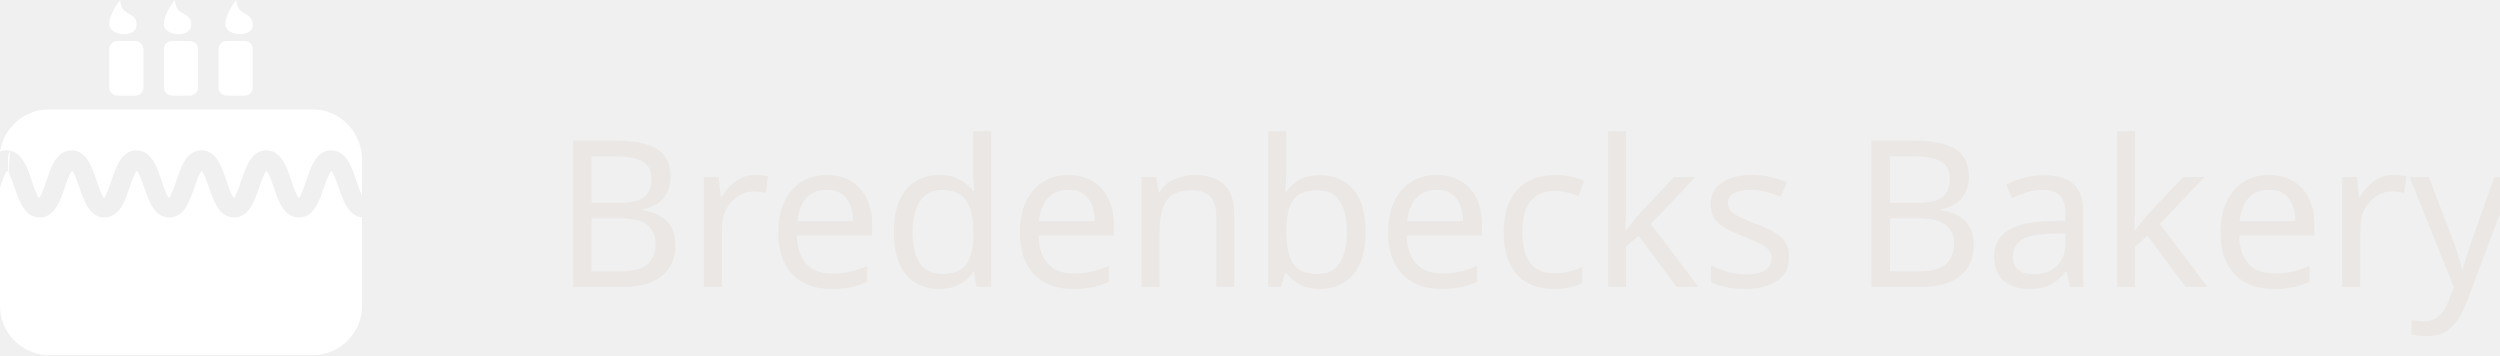
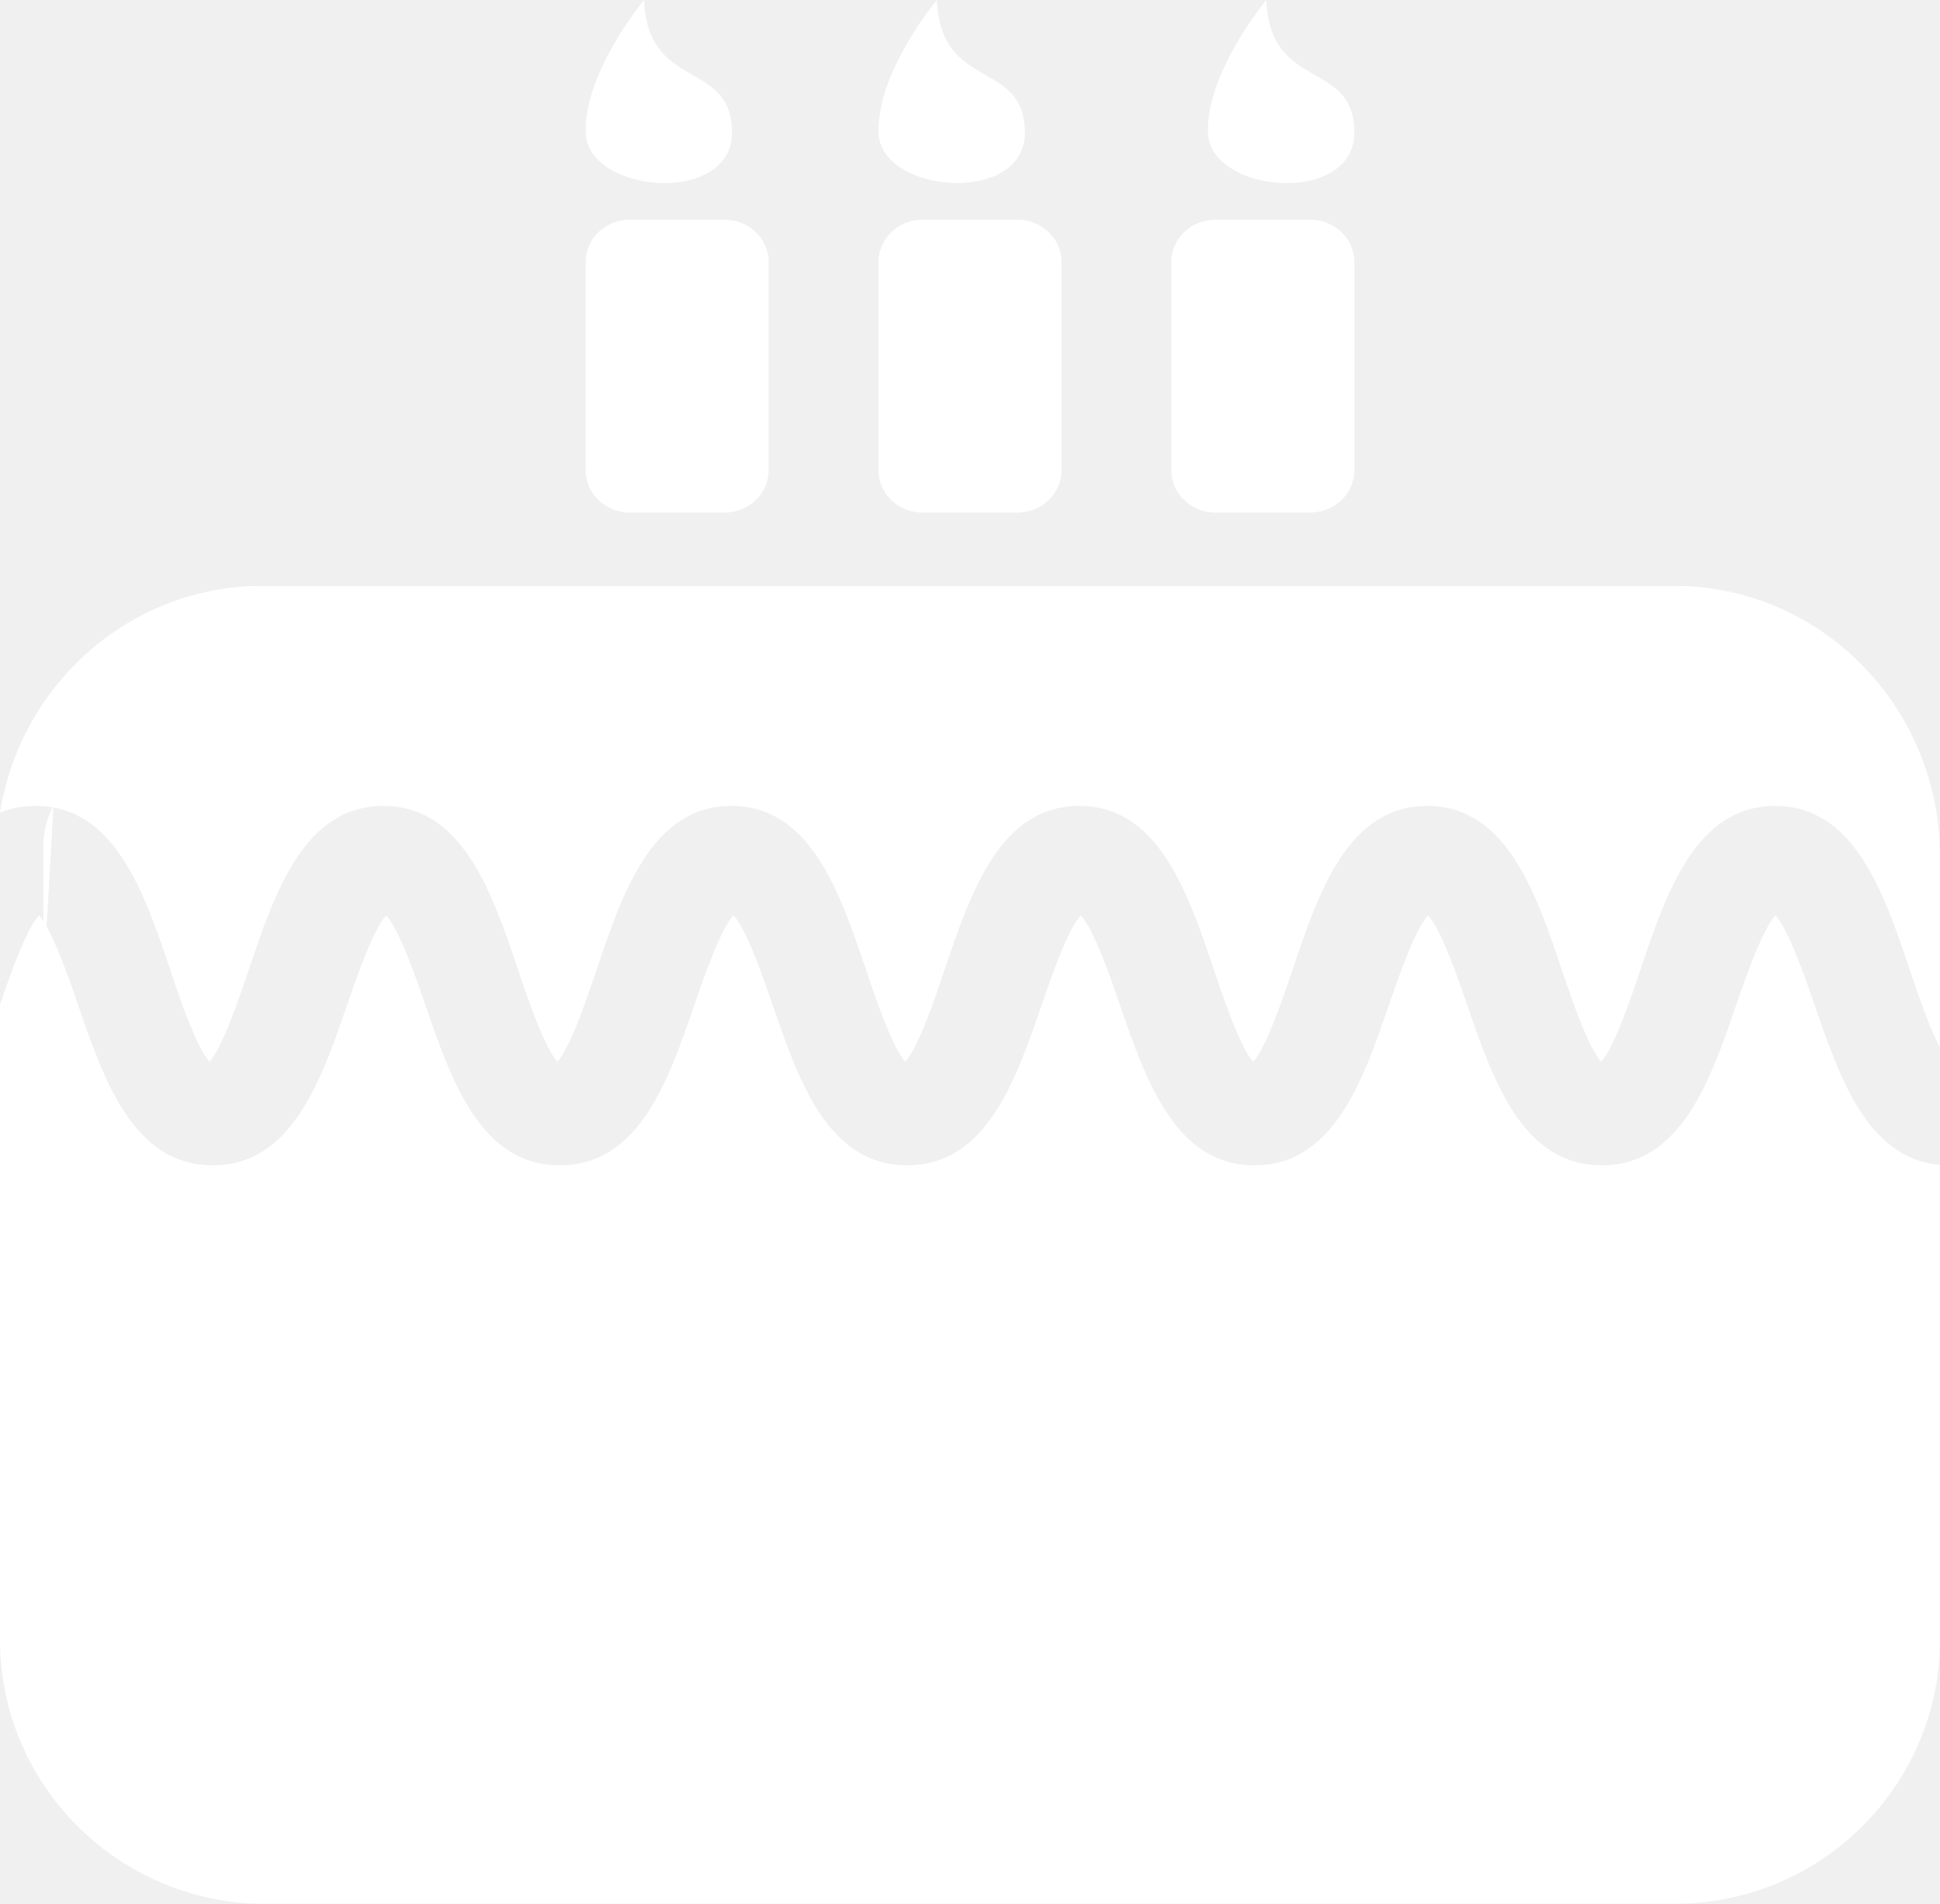
- <svg xmlns="http://www.w3.org/2000/svg" xmlns:xlink="http://www.w3.org/1999/xlink" width="366px" height="52px" viewBox="0 0 366 52" version="1.1">
+ <svg xmlns="http://www.w3.org/2000/svg" xmlns:xlink="http://www.w3.org/1999/xlink" width="53px" height="52px" viewBox="0 0 53 52" version="1.1">
  <defs>
    <polygon id="path-1" points="0 0 53 0 53 13 0 13" />
    <polygon id="path-3" points="0 4.85380237e-15 53 4.85380237e-15 53 27 0 27" />
    <polygon id="path-5" points="0.18 0 0.82 0 0.82 5 0.18 5" />
  </defs>
  <g id="Design" stroke="none" stroke-width="1" fill="none" fill-rule="evenodd">
-     <g id="Desktop" transform="translate(-39, -20)">
+     <g id="Tablet" transform="translate(-39, -20)">
      <g id="title" transform="translate(39, 20)">
        <g id="Group-22" transform="translate(0, -0)">
          <g id="Group-3" transform="translate(0, 16)">
            <mask id="mask-2" fill="white">
              <use xlink:href="#path-1" />
            </mask>
            <g id="Clip-2" />
            <path d="M53,7.393 L53,12.612 C52.694,12.032 52.371,11.074 52.172,10.48 C51.467,8.386 50.666,6.012 48.497,6.012 C46.324,6.012 45.523,8.386 44.819,10.48 C44.561,11.242 44.104,12.602 43.743,13 C43.382,12.602 42.921,11.242 42.667,10.48 C41.959,8.386 41.158,6.012 38.989,6.012 C36.82,6.012 36.019,8.386 35.314,10.48 C35.056,11.242 34.599,12.602 34.238,13 C33.877,12.602 33.416,11.242 33.162,10.48 C32.454,8.386 31.656,6.012 29.484,6.012 C27.315,6.012 26.514,8.386 25.809,10.48 C25.551,11.242 25.094,12.602 24.733,13 C24.372,12.602 23.912,11.242 23.657,10.48 C22.949,8.386 22.152,6.012 19.979,6.012 C17.81,6.012 17.009,8.386 16.301,10.48 C16.046,11.242 15.586,12.602 15.228,13 C14.867,12.602 14.407,11.242 14.152,10.48 C13.444,8.386 12.643,6.012 10.474,6.012 C8.305,6.012 7.504,8.386 6.799,10.48 C6.542,11.242 6.084,12.602 5.724,13 C5.363,12.602 4.905,11.242 4.648,10.48 C3.943,8.386 3.142,6.012 0.969,6.012 C0.608,6.012 0.289,6.079 0,6.198 C0.56,2.681 3.561,0 7.174,0 L45.73,0 C49.745,0 53,3.31 53,7.393" id="Fill-1" fill="#FFFFFF" mask="url(#mask-2)" />
          </g>
          <g id="Group-6" transform="translate(0, 25)">
            <mask id="mask-4" fill="white">
              <use xlink:href="#path-3" />
            </mask>
            <g id="Clip-5" />
            <path d="M53,6.817 L53,19.78 C53,23.765 49.751,27 45.743,27 L7.257,27 C3.249,27 0,23.765 0,19.78 L0,2.442 C0.254,1.694 0.71,0.386 1.064,4.85380237e-15 C1.424,0.389 1.884,1.718 2.138,2.463 C2.845,4.509 3.641,6.828 5.809,6.828 C7.974,6.828 8.774,4.509 9.477,2.463 C9.735,1.721 10.191,0.389 10.551,4.85380237e-15 C10.912,0.389 11.368,1.718 11.625,2.463 C12.329,4.509 13.128,6.828 15.293,6.828 C17.462,6.828 18.261,4.509 18.965,2.463 C19.222,1.718 19.679,0.389 20.039,4.85380237e-15 C20.399,0.389 20.856,1.718 21.113,2.463 C21.816,4.509 22.616,6.828 24.784,6.828 C26.95,6.828 27.749,4.509 28.452,2.463 C28.71,1.718 29.166,0.389 29.526,4.85380237e-15 C29.887,0.389 30.347,1.718 30.6,2.463 C31.307,4.509 32.107,6.828 34.272,6.828 C36.437,6.828 37.237,4.509 37.94,2.463 C38.197,1.721 38.654,0.389 39.014,4.85380237e-15 C39.374,0.389 39.831,1.718 40.088,2.463 C40.791,4.509 41.591,6.828 43.76,6.828 C45.925,6.828 46.724,4.509 47.428,2.463 C47.685,1.718 48.145,0.389 48.505,4.85380237e-15 C48.862,0.389 49.322,1.718 49.579,2.463 C50.255,4.43 51.02,6.647 53,6.817" id="Fill-4" fill="#FFFFFF" mask="url(#mask-4)" />
          </g>
          <g id="Group-9" transform="translate(1, 22)">
            <mask id="mask-6" fill="white">
              <use xlink:href="#path-5" />
            </mask>
            <g id="Clip-8" />
            <path d="M0.18,5 L0.18,1.156 C0.18,0.761 0.27,0.375 0.46,0 L0.18,5 Z" id="Fill-7" fill="#FFFFFF" mask="url(#mask-6)" />
          </g>
          <path d="M35.793,14 L33.207,14 C32.54,14 32,13.482 32,12.844 L32,7.156 C32,6.518 32.54,6 33.207,6 L35.793,6 C36.46,6 37,6.518 37,7.156 L37,12.844 C37,13.482 36.46,14 35.793,14" id="Fill-10" fill="#FFFFFF" />
          <path d="M27.793,14 L25.207,14 C24.54,14 24,13.482 24,12.844 L24,7.156 C24,6.518 24.54,6 25.207,6 L27.793,6 C28.46,6 29,6.518 29,7.156 L29,12.844 C29,13.482 28.46,14 27.793,14" id="Fill-12" fill="#FFFFFF" />
          <path d="M19.793,14 L17.207,14 C16.54,14 16,13.482 16,12.844 L16,7.156 C16,6.518 16.54,6 17.207,6 L19.793,6 C20.46,6 21,6.518 21,7.156 L21,12.844 C21,13.482 20.46,14 19.793,14" id="Fill-14" fill="#FFFFFF" />
          <path d="M34.596,0 C34.596,0 32.961,1.949 33.001,3.619 C33.041,5.289 37,5.624 37,3.619 C37,1.615 34.691,2.506 34.596,0" id="Fill-16" fill="#FFFFFF" />
          <path d="M25.596,0 C25.596,0 23.961,1.949 24.001,3.619 C24.041,5.289 28,5.624 28,3.619 C28,1.615 25.691,2.506 25.596,0" id="Fill-18" fill="#FFFFFF" />
          <path d="M17.596,0 C17.596,0 15.961,1.949 16.001,3.619 C16.041,5.289 20,5.624 20,3.619 C20,1.615 17.691,2.506 17.596,0" id="Fill-20" fill="#FFFFFF" />
        </g>
-         <text id="Bredenbecks-Bakery" font-family="PlayfairDisplay-Regular, Playfair Display" font-size="30" font-weight="normal" fill="#EAE7E4">
-           <tspan x="81" y="42">Bredenbecks Bakery</tspan>
-         </text>
      </g>
    </g>
  </g>
</svg>
